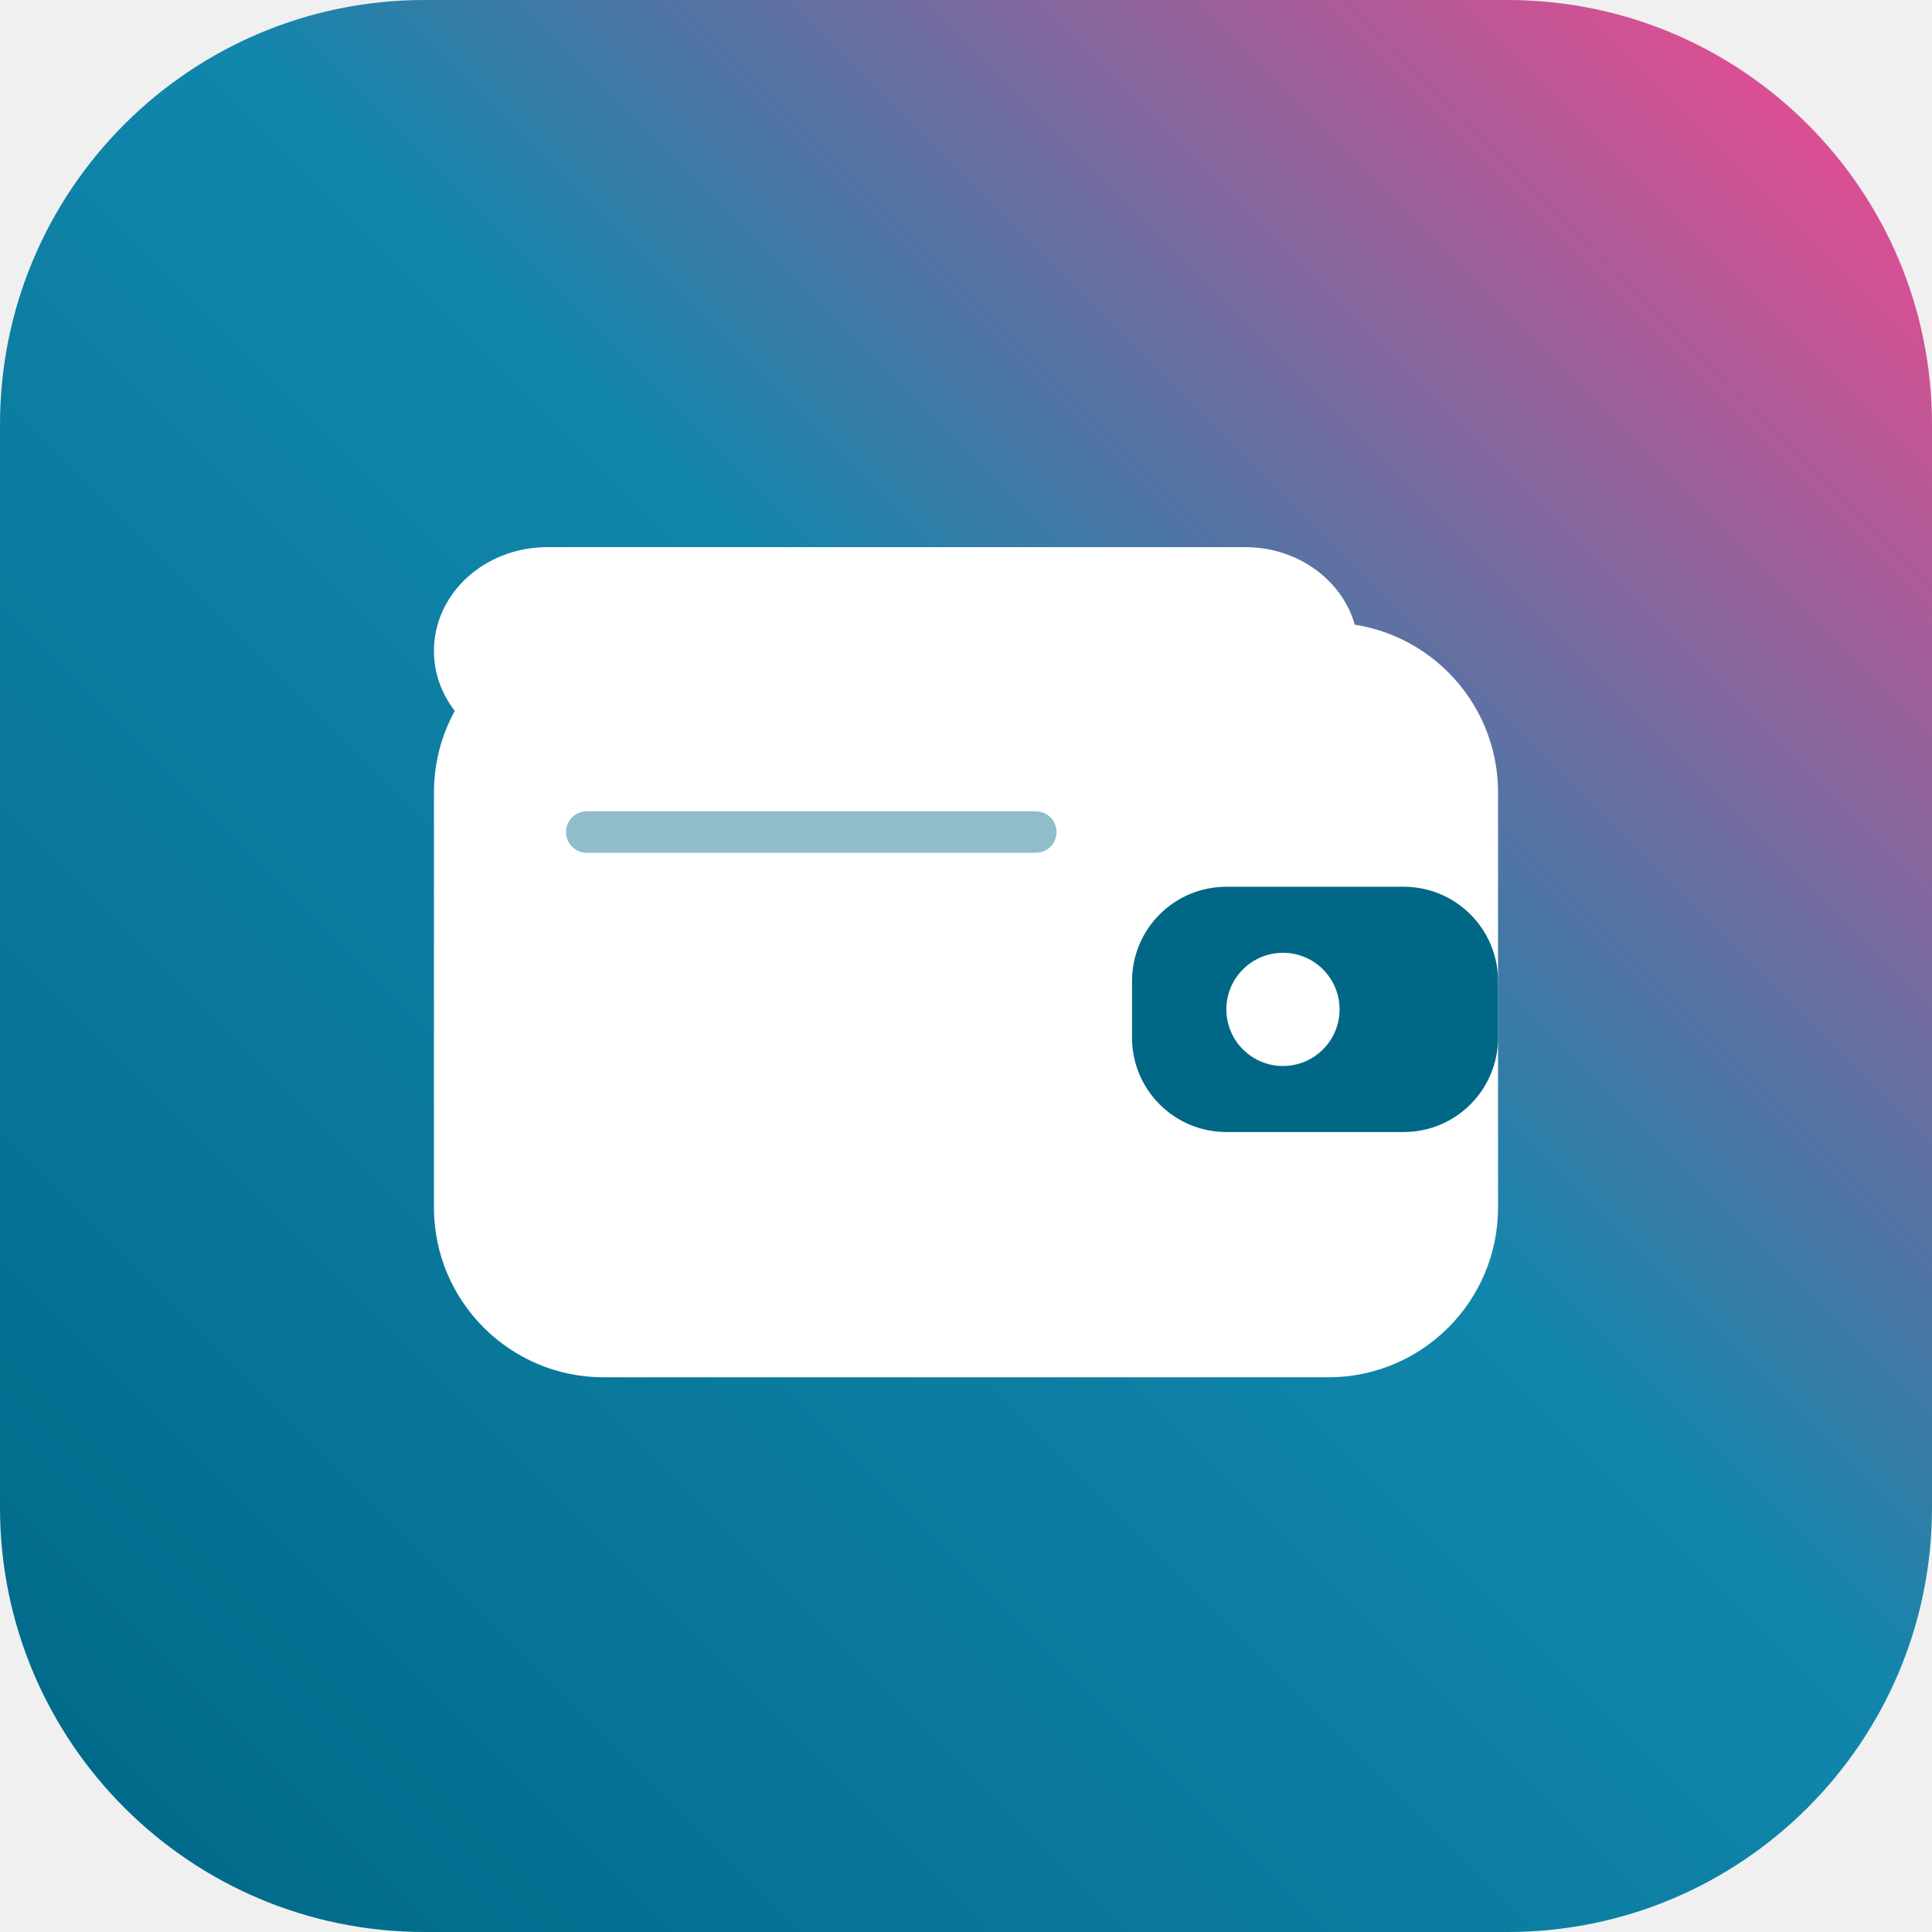
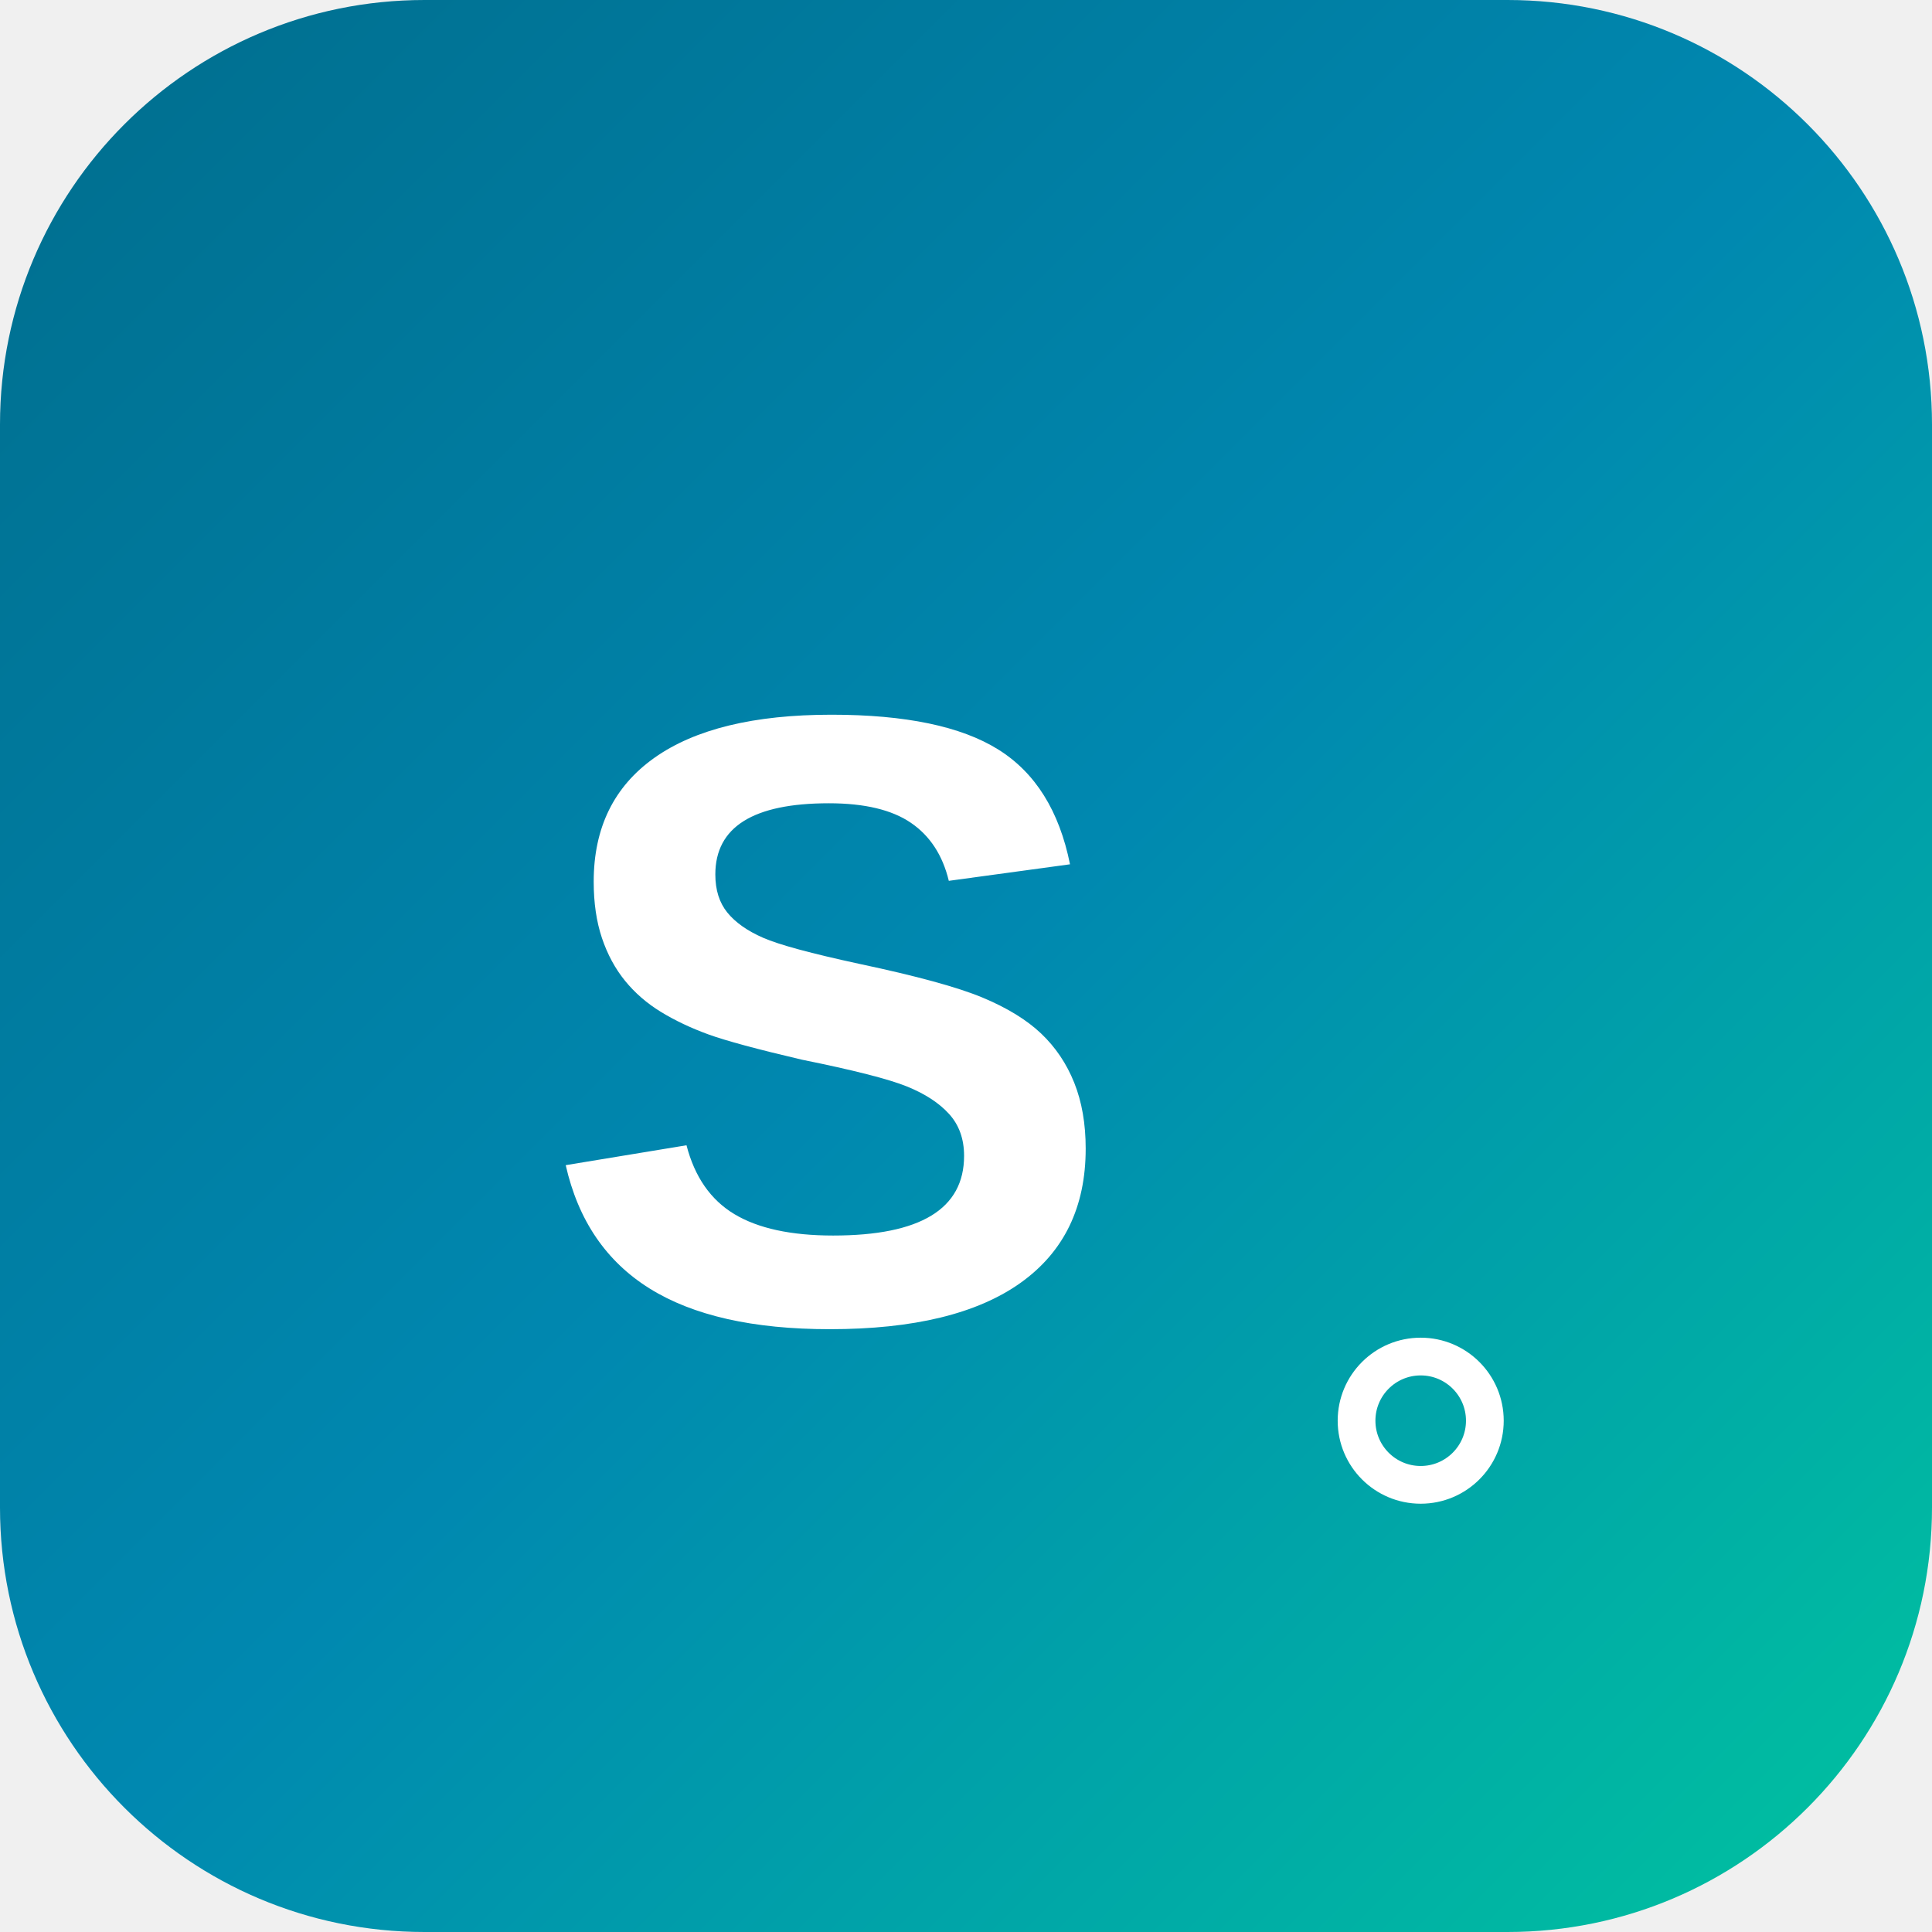
<svg xmlns="http://www.w3.org/2000/svg" viewBox="0 0 1024 1024">
  <defs>
-     <linearGradient id="g" x1="0" y1="1" x2="1" y2="0">
-       <stop offset="0" stop-color="#006786" />
-       <stop offset=".55" stop-color="#1186ac" />
-       <stop offset="1" stop-color="#ff458e" />
+     <linearGradient id="g" x1="0" y1="0" x2="1" y2="1">
+       <stop offset="0" stop-color="#006d8d" />
+       <stop offset=".5" stop-color="#0088b0" />
+       <stop offset="1" stop-color="#00c49f" />
    </linearGradient>
  </defs>
  <rect width="1024" height="1024" rx="225" fill="url(#g)" />
-   <rect x="230" y="290" width="490" height="110" rx="60" fill="#fff" />
-   <rect x="230" y="330" width="564" height="400" rx="90" fill="#fff" />
-   <rect x="600" y="470" width="194" height="130" rx="50" fill="#006786" />
-   <circle cx="680" cy="535" r="30" fill="#fff" />
-   <rect x="300" y="430" width="260" height="22" rx="11" fill="#006786" opacity=".43" />
+   <text x="440" y="700" font-family="Arial, Helvetica, sans-serif" font-weight="700" font-size="460" fill="#fff" text-anchor="middle">S</text>
+   <circle cx="753" cy="753" r="34" fill="none" stroke="#fff" stroke-width="20" />
</svg>
